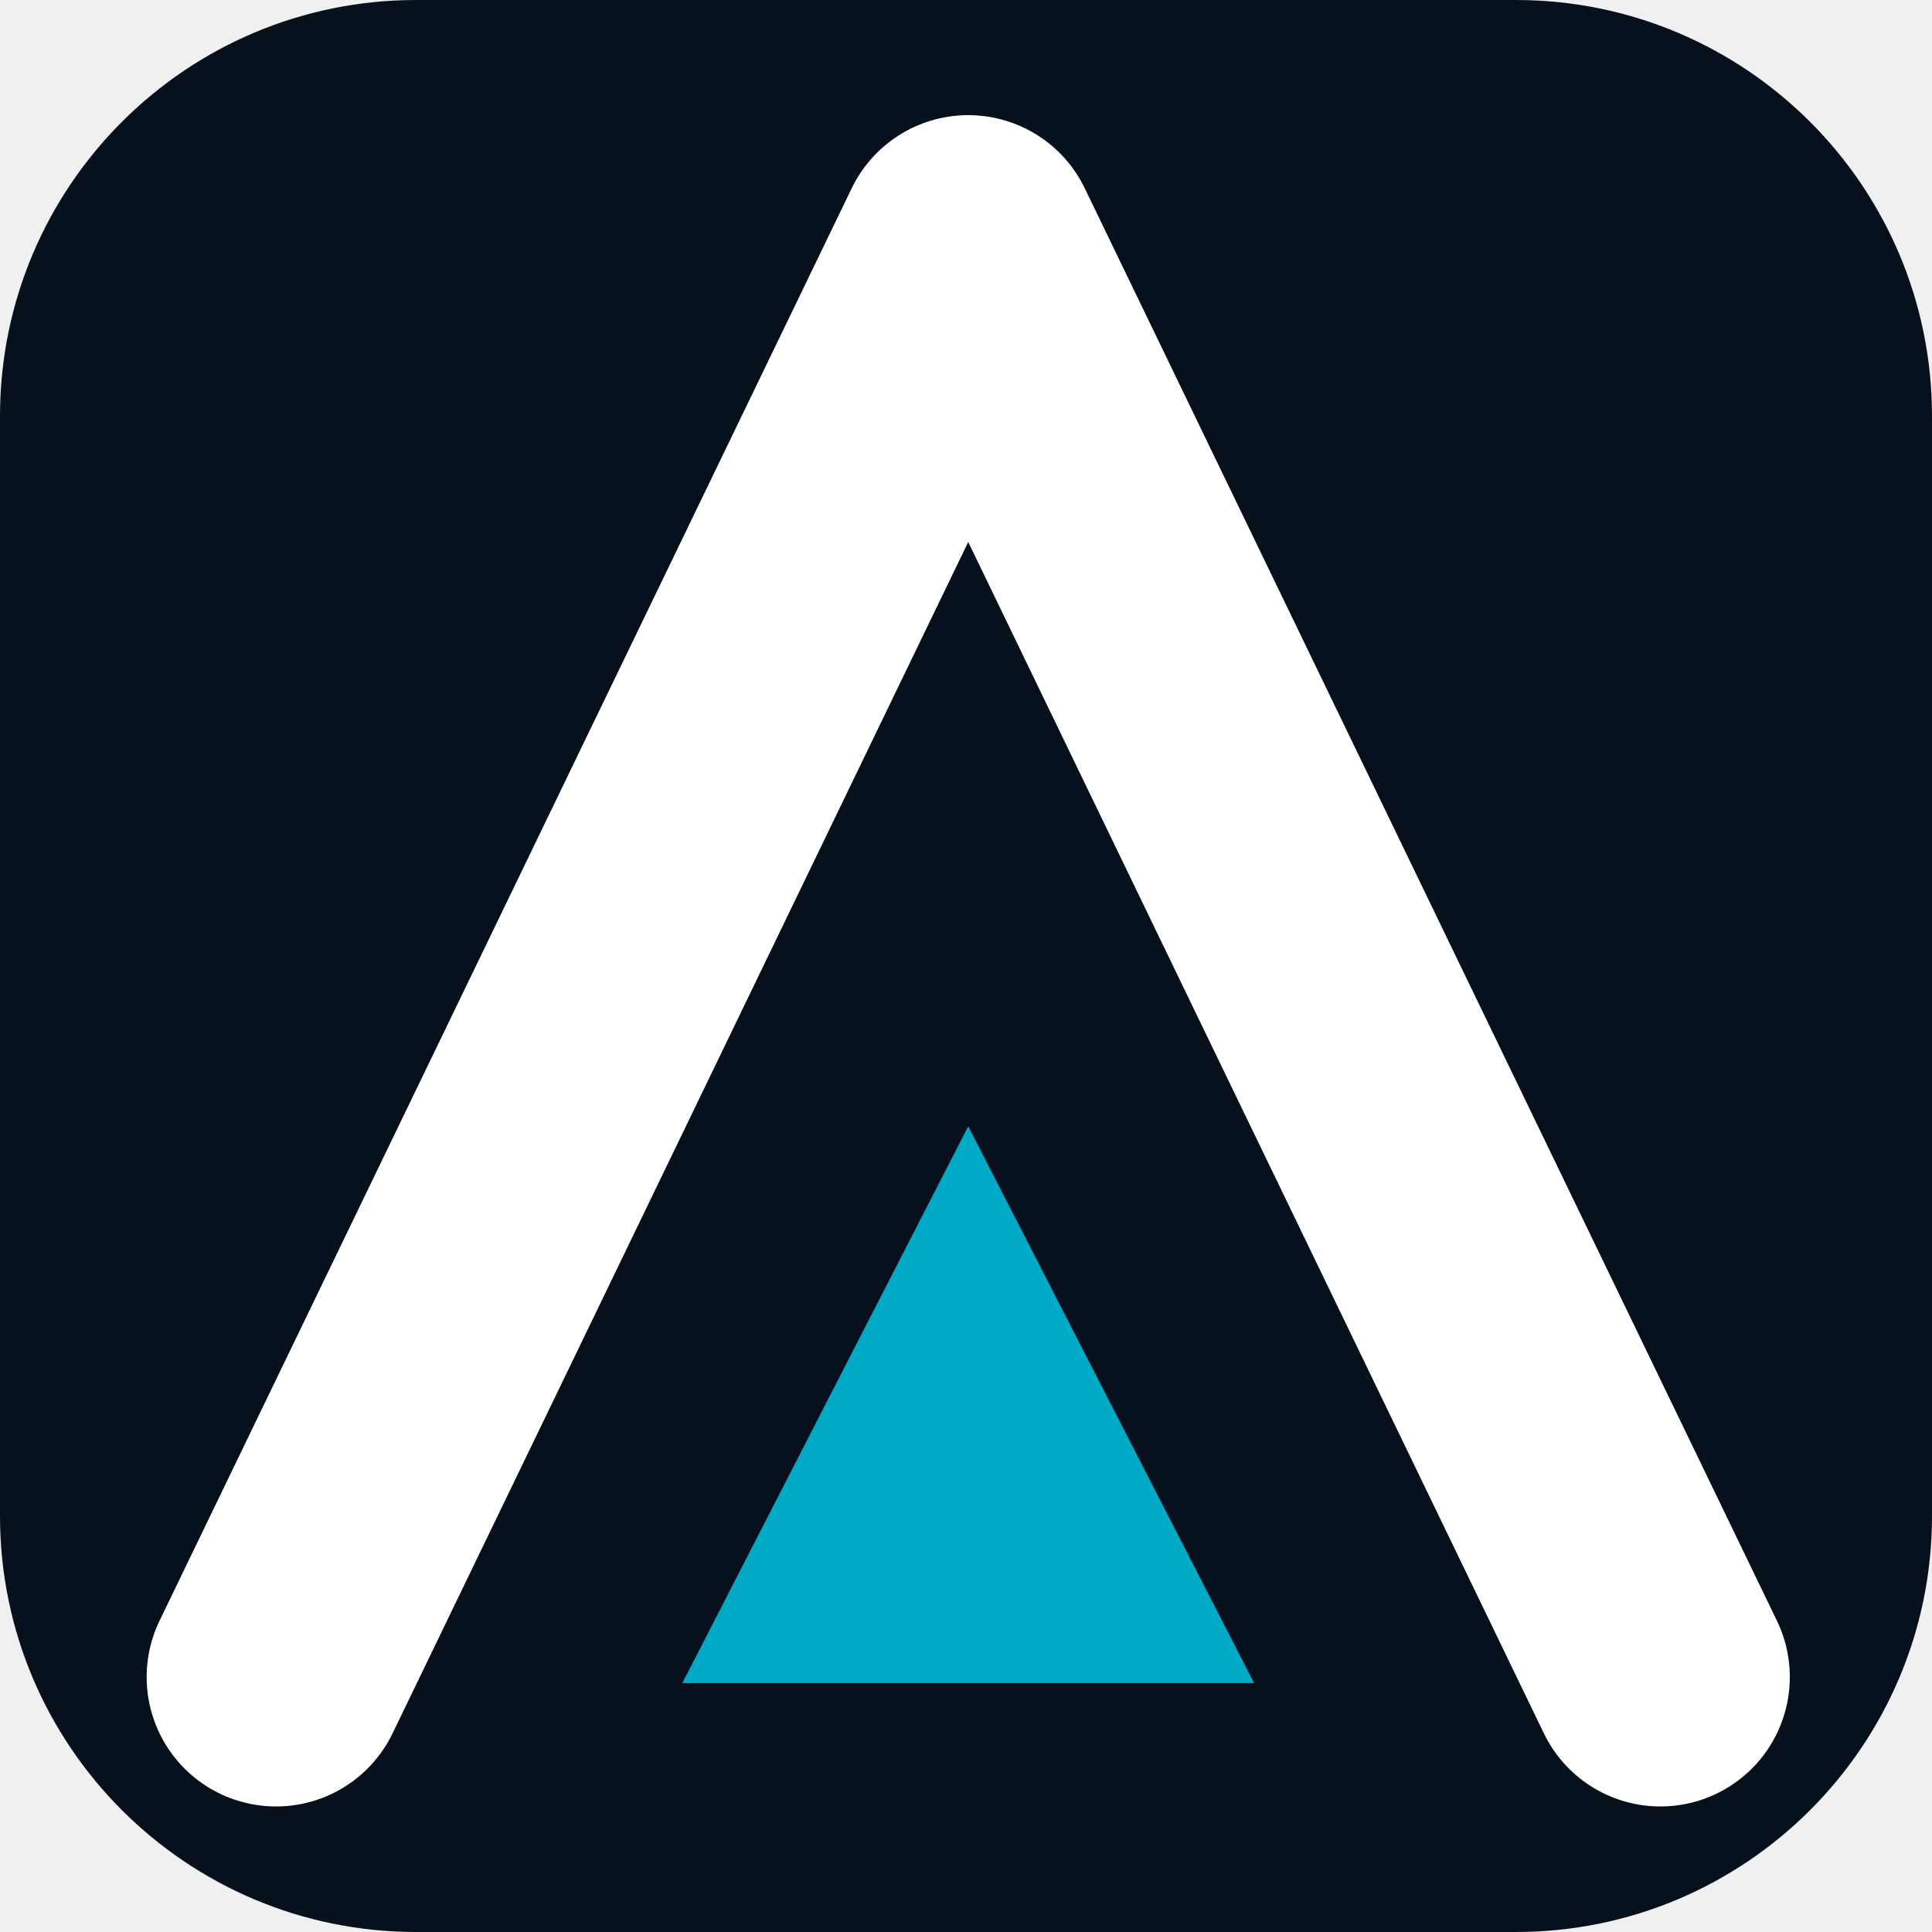
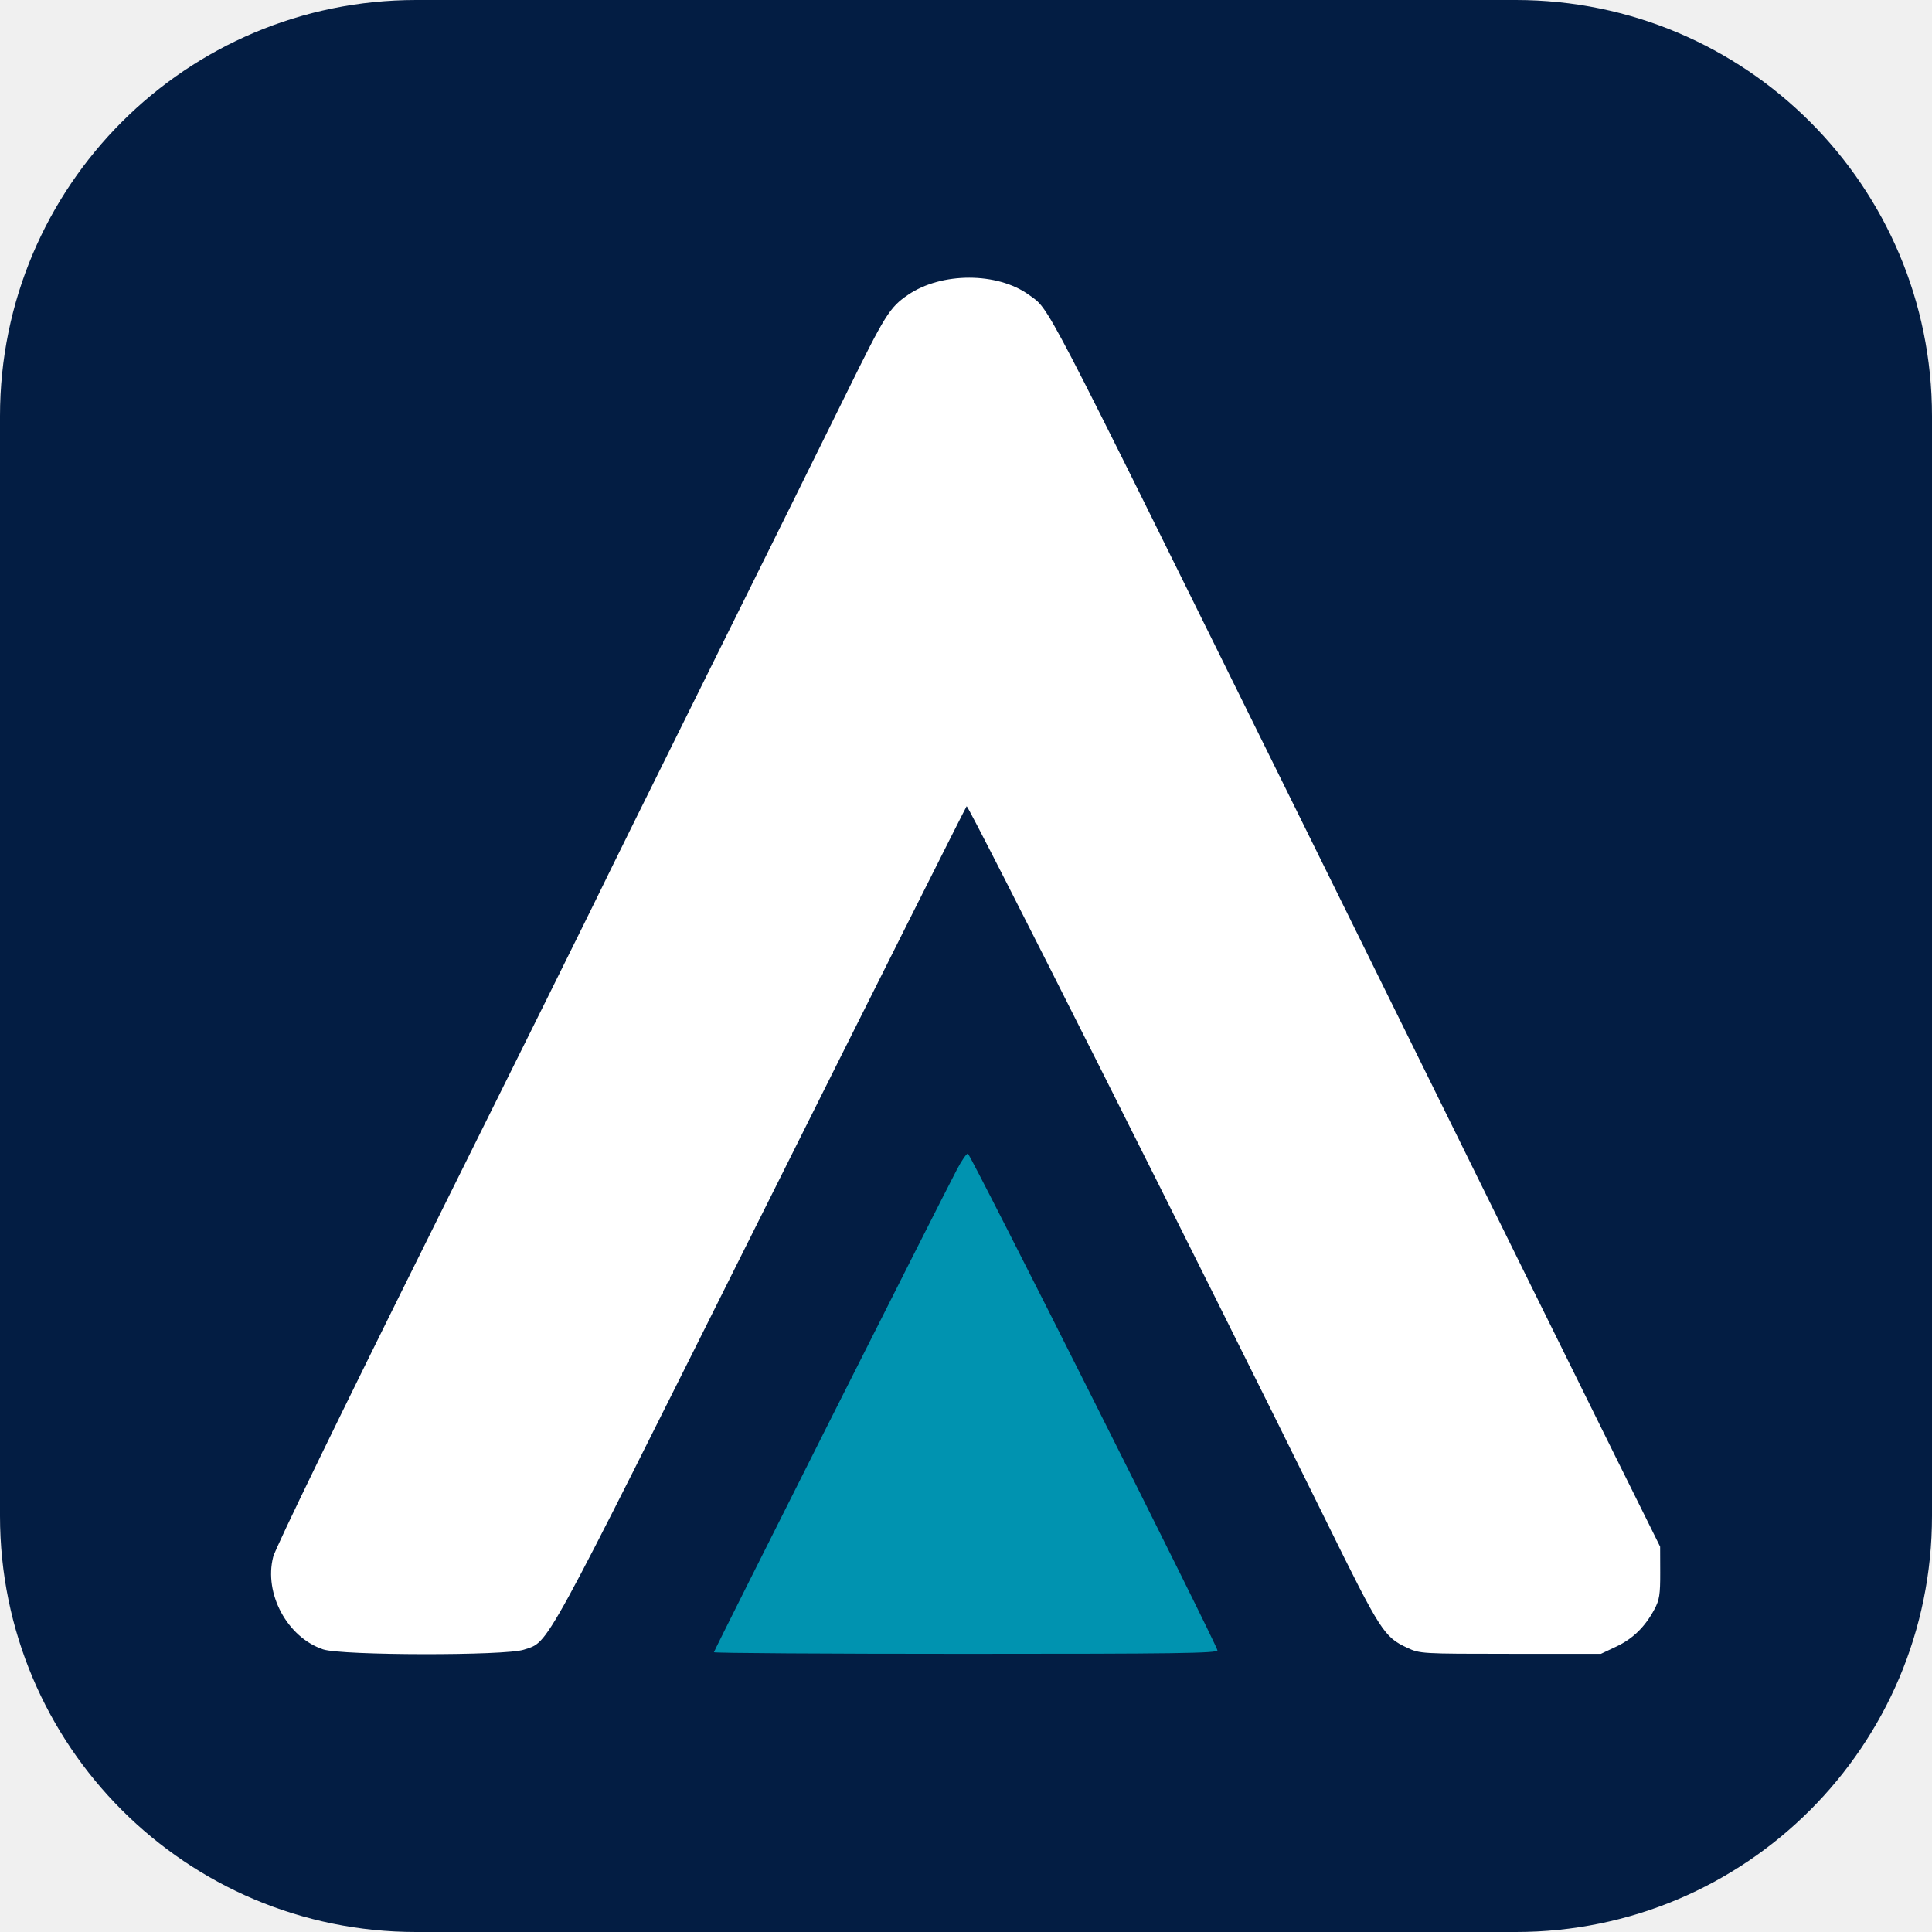
- <svg xmlns="http://www.w3.org/2000/svg" width="32" height="32" viewBox="0 0 520 520">
-   <rect width="520" height="520" rx="112" fill="#07101d" />
-   <g transform="translate(50 48) scale(0.81)">
-     <path d="M260 22 L30 498 M260 22 L490 498" fill="none" stroke="#ffffff" stroke-width="86" stroke-linecap="round" stroke-linejoin="round" />
-     <path d="M260 315 L355 500 L165 500 Z" fill="#00a9c6" />
+ <svg xmlns="http://www.w3.org/2000/svg" width="32" height="32" viewBox="0 0 520 520" role="img" aria-label="IAH">
+   <rect width="520" height="520" rx="112" fill="#031d43" />
+   <g transform="translate(-65 60.8) scale(0.695)">
+     <path fill="#ffffff" fill-rule="evenodd" d="M218.67,551.27 C204.81,546.65 195.65,529.67 199.33,515.43 C200.24,511.87 225.15,460.66 261.53,387.50 C294.90,320.40 323.91,261.90 326.00,257.50 C328.09,253.10 347.44,213.95 369.00,170.50 C390.56,127.05 414.07,79.57 421.24,65.00 C436.36,34.28 438.04,31.58 445.18,26.70 C458.12,17.85 479.84,17.86 492.00,26.72 C500.21,32.71 495.67,23.97 589.26,213.50 C636.19,308.54 662.25,361.36 684.00,405.50 C693.21,424.20 708.78,455.70 718.59,475.50 L736.44,511.50 736.47,521.50 C736.50,530.00 736.16,532.13 734.24,535.72 C730.60,542.54 725.93,547.12 719.51,550.16 L713.50,553.00 678.50,552.99 C643.92,552.98 643.44,552.95 638.48,550.64 C629.56,546.49 628.12,544.25 607.37,502.11 C559.72,405.38 468.54,224.07 467.88,224.75 C467.49,225.16 431.53,296.82 387.97,384.00 C302.40,555.25 306.38,547.98 296.41,551.38 C289.39,553.77 225.90,553.68 218.67,551.27 Z" />
+     <path fill="#0093b0" fill-rule="evenodd" d="M370.00,552.37 C370.00,551.75 457.73,377.50 464.20,365.26 C466.01,361.83 467.89,359.14 468.37,359.30 C469.47,359.65 565.00,549.81 565.00,551.64 C565.00,552.78 548.93,553.00 467.50,553.00 C413.88,553.00 370.00,552.72 370.00,552.37 Z" />
  </g>
</svg>
